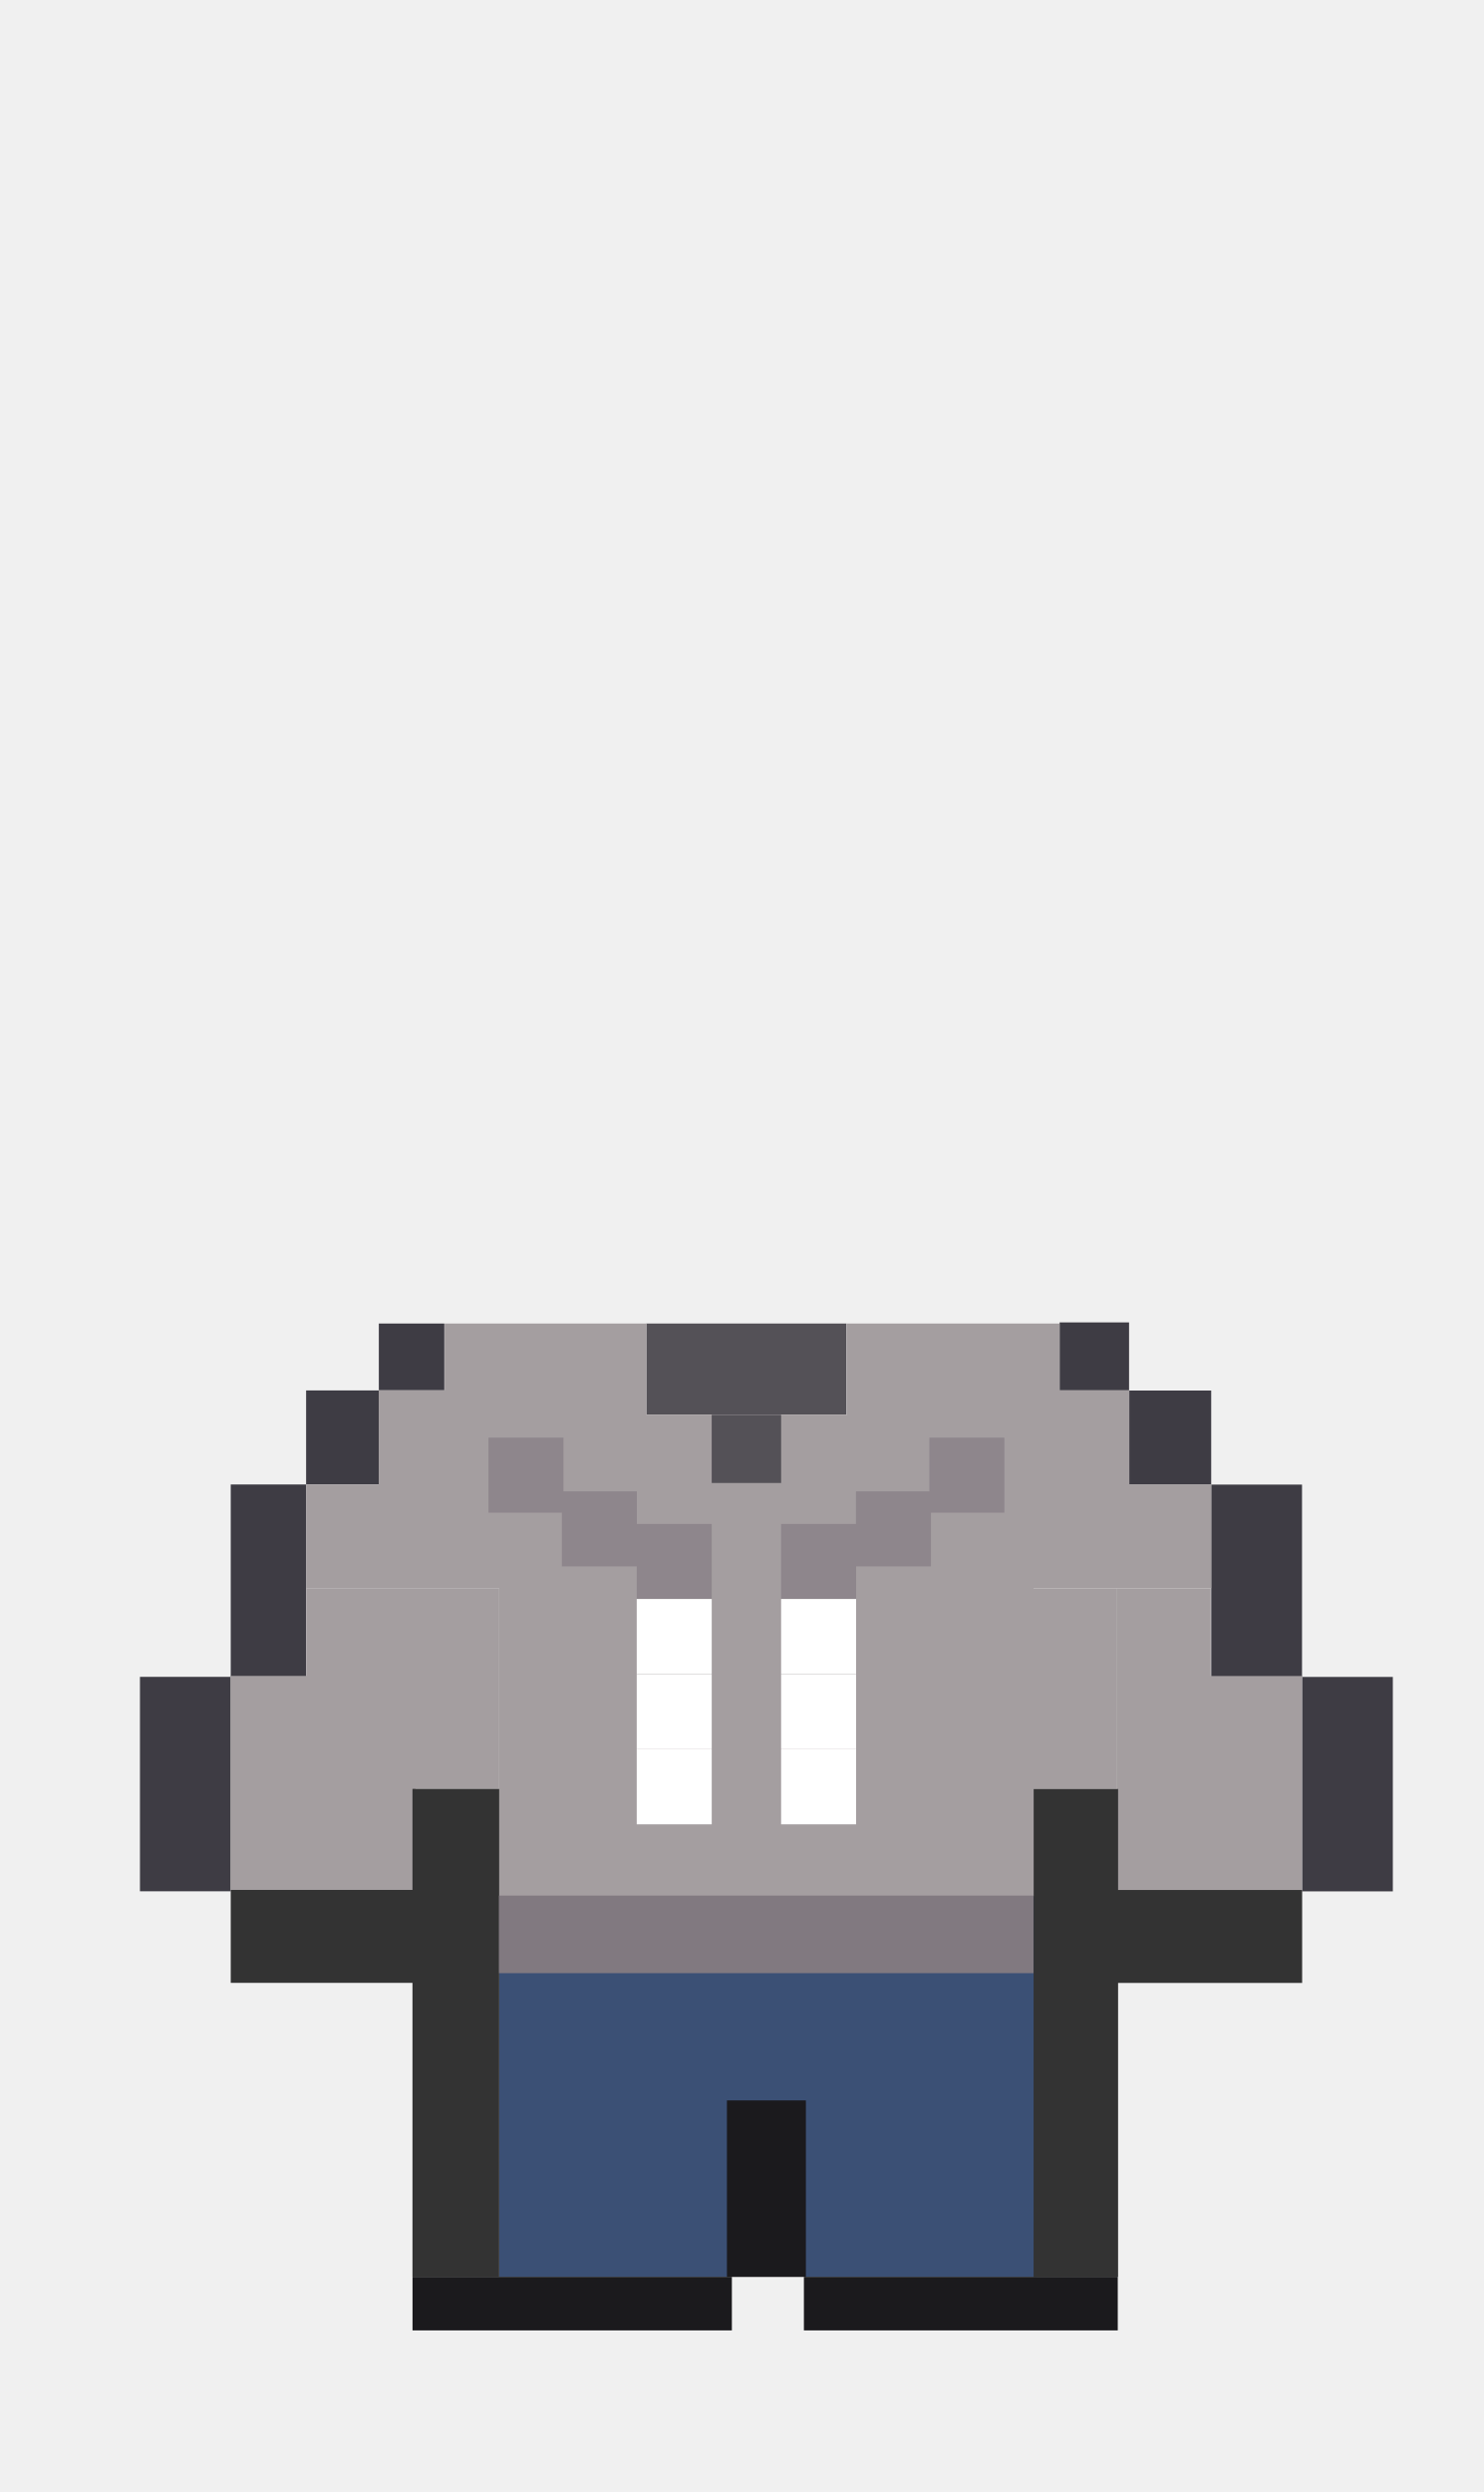
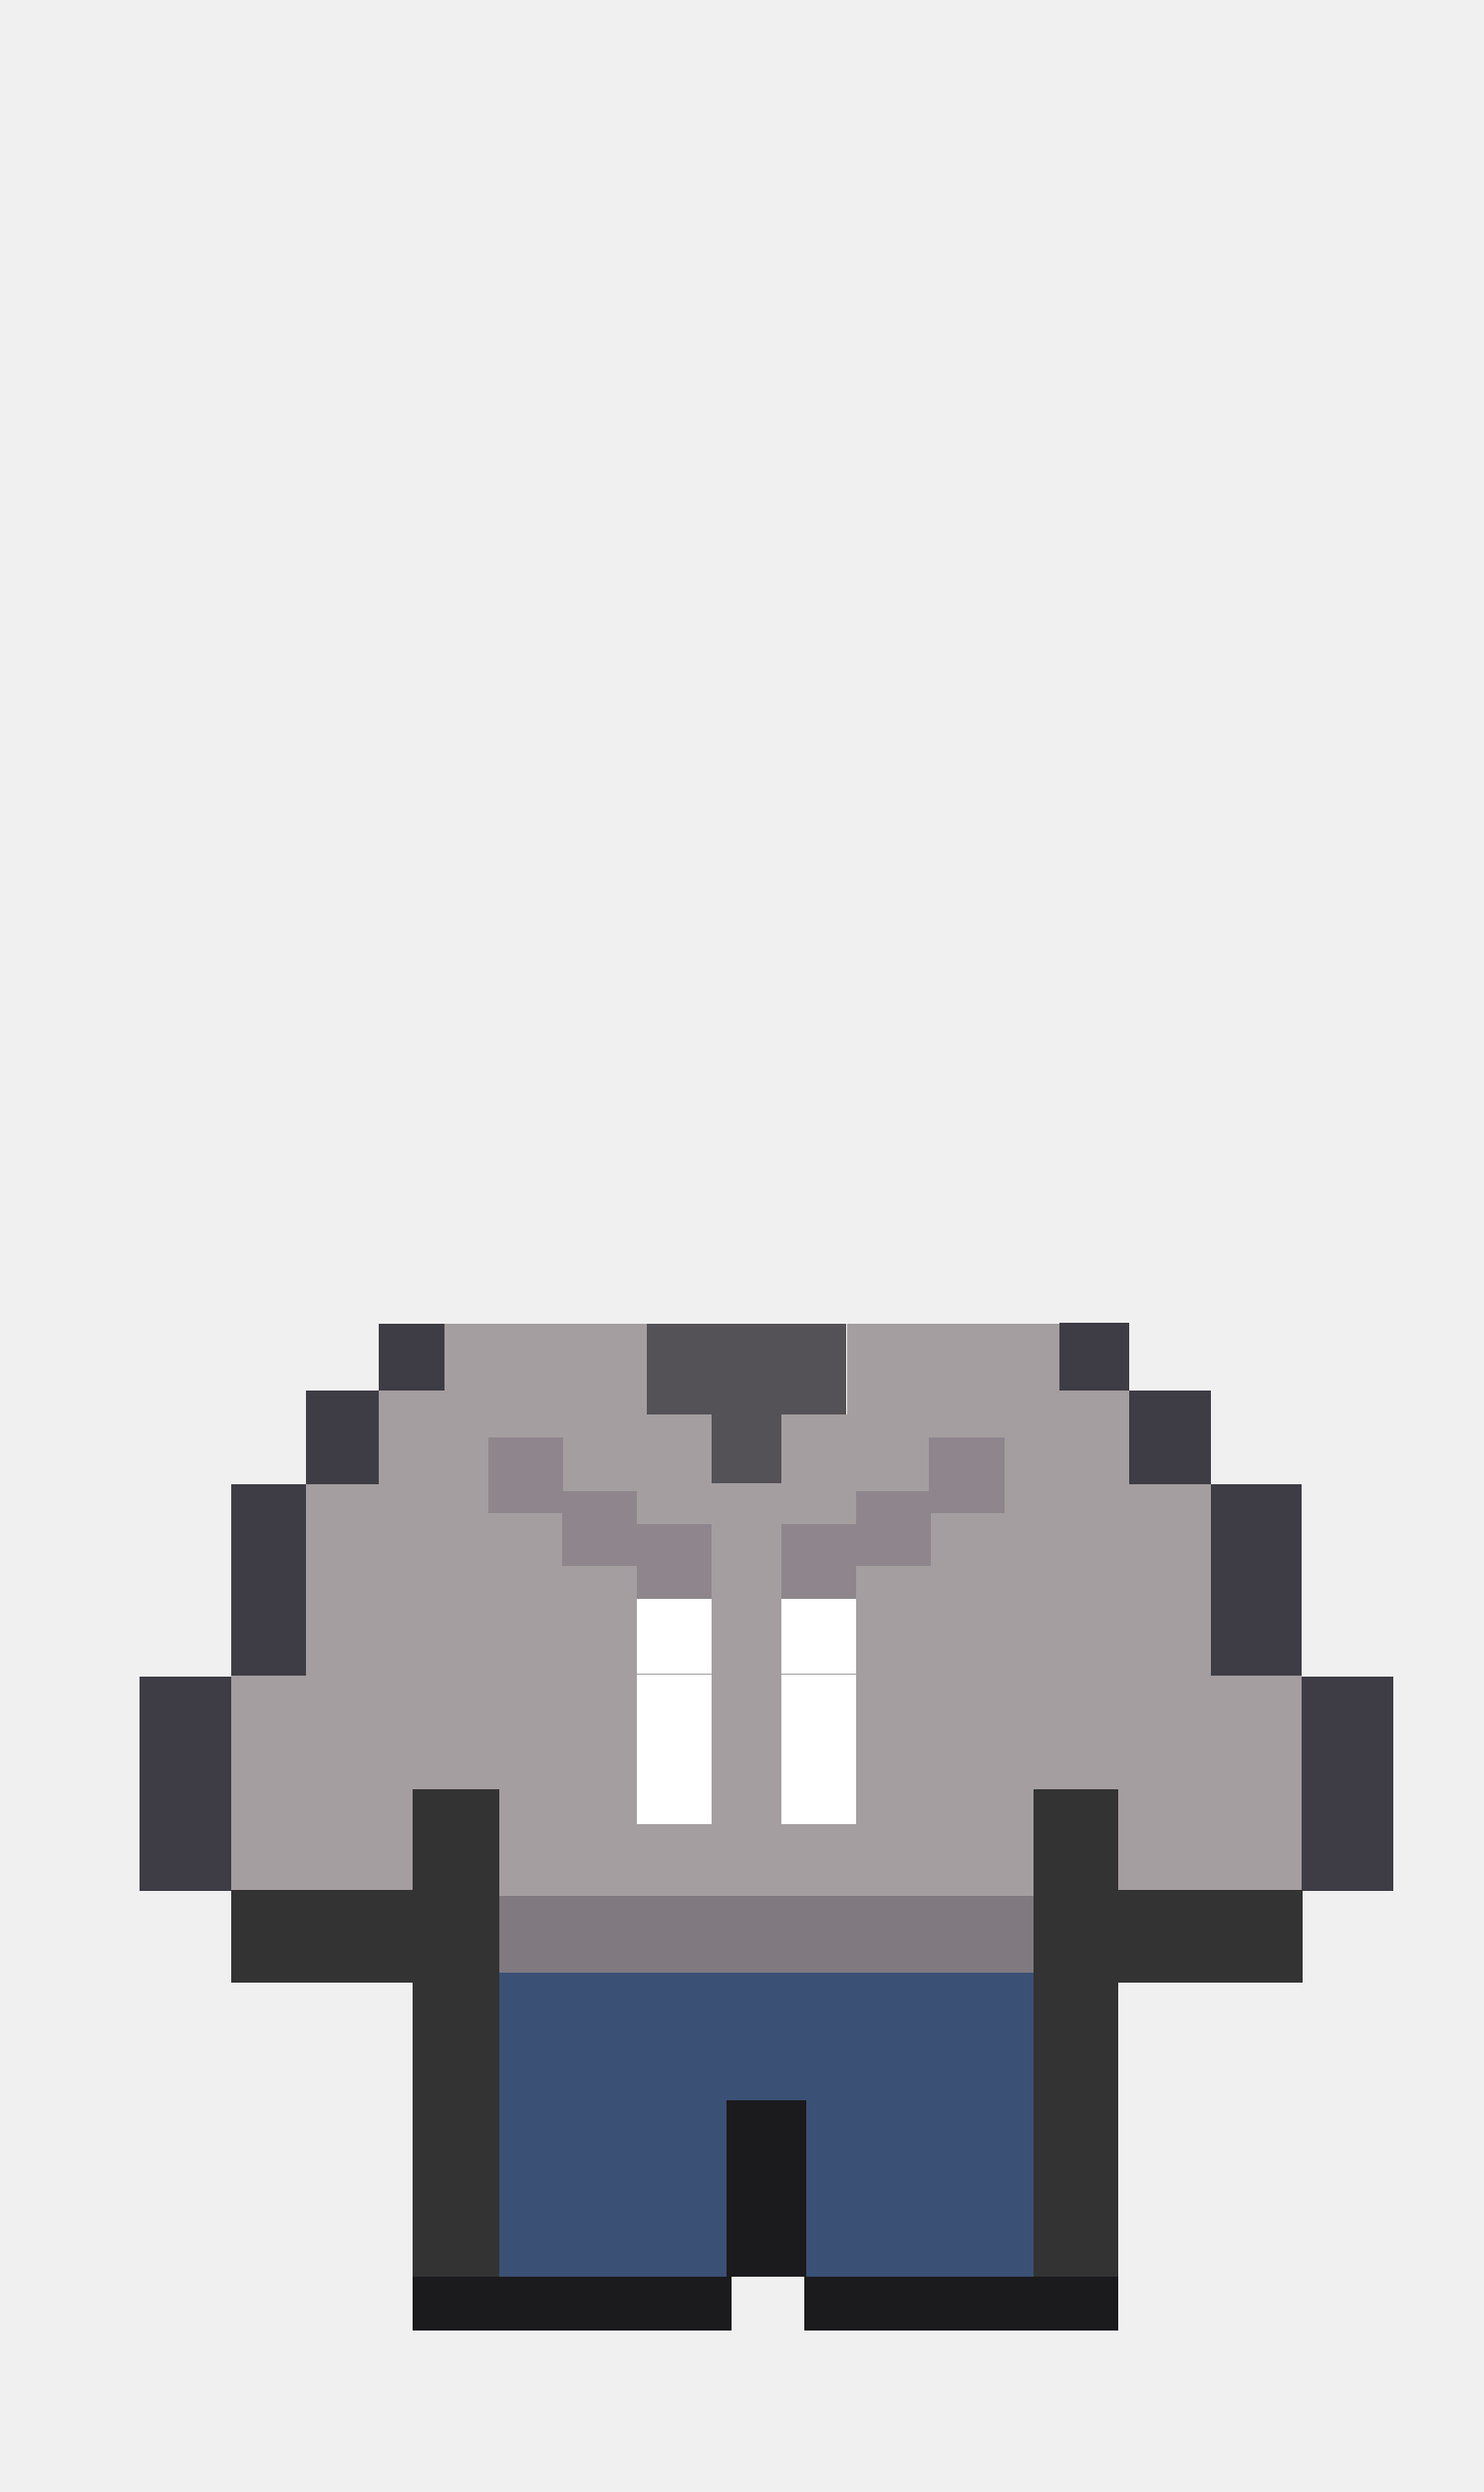
- <svg xmlns="http://www.w3.org/2000/svg" width="106" height="178" viewBox="0 0 106 178" fill="none">
+ <svg xmlns="http://www.w3.org/2000/svg" shape-rendering="crispEdges" width="106" height="178" viewBox="0 0 106 178" fill="none">
  <path d="M86.529 119.78V106.043H93.016V119.78H86.529Z" fill="#3E3C44" />
  <path d="M93.018 135.098V119.781H99.504V135.098H93.018Z" fill="#3E3C44" />
  <path d="M9.998 135.092V119.775H16.485V135.092H9.998Z" fill="#3E3C44" />
  <path d="M16.484 119.773V106.035H21.87V119.773H16.484Z" fill="#3E3C44" />
  <path d="M75.699 99.325V94.457H80.66V99.325H75.699Z" fill="#3E3C44" />
  <path d="M27.064 99.318V94.537H31.743V99.318H27.064Z" fill="#3E3C44" />
  <path d="M80.654 106.046V99.324H86.528V106.046H80.654Z" fill="#3E3C44" />
  <path d="M21.869 106.039V99.316H27.063V106.039H21.869Z" fill="#3E3C44" />
  <path d="M46.176 101.059V94.537H60.473V101.059H46.176Z" fill="#545157" />
  <path d="M75.695 94.537H60.488V101.064H46.184V94.537H31.763V99.294H27.056V106.041H21.869V113.453H35.663V145.034H73.84V113.453H86.528V106.041H80.681V99.294H75.695V94.537Z" fill="#A49EA0" />
  <path d="M86.496 113.453H79.814V135.1H93.021V119.715H86.496V113.453Z" fill="#A49EA0" />
  <path d="M21.877 113.445H29.691V135.092H16.485V119.707H21.877V113.445Z" fill="#A49EA0" />
  <path d="M79.808 113.453H73.834V127.785H79.808V113.453Z" fill="#A49EA0" />
  <path d="M29.689 113.445H35.664V127.777H29.689V113.445Z" fill="#A49EA0" />
  <path d="M74.052 135.447H35.664V162.631H52.02V150.139H57.529V162.631H74.052V135.447Z" fill="#3B5075" />
  <path d="M29.467 134.993H16.484V141.633H29.467V162.633H35.664V127.777H29.467V134.993Z" fill="#333333" />
  <path d="M79.876 134.999H93.025V141.638H79.876V162.639H73.841V127.783H79.876V134.999Z" fill="#333333" />
  <path d="M51.932 162.639V150.029H57.572V162.639H51.932Z" fill="#1B1A1D" />
  <path d="M29.471 166.457V162.633H52.285V166.457H29.471Z" fill="#1B1A1D" />
  <path d="M57.43 166.457V162.633H79.853V166.457H57.43Z" fill="#1B1A1D" />
  <path d="M50.844 105.927V101.059H55.804V105.927H50.844Z" fill="#545157" />
  <path d="M73.833 135.4H35.648V140.94H73.833V135.4Z" fill="#817980" />
  <rect x="34.897" y="102.689" width="5.358" height="5.358" fill="#8E868C" />
  <rect width="5.358" height="5.358" transform="matrix(-1 0 0 1 71.752 102.689)" fill="#8E868C" />
  <rect x="40.139" y="106.527" width="5.358" height="5.358" fill="#8E868C" />
  <rect width="5.358" height="5.358" transform="matrix(-1 0 0 1 66.5078 106.527)" fill="#8E868C" />
  <rect x="45.488" y="108.854" width="5.358" height="5.358" fill="#8E868C" />
  <rect width="5.358" height="5.358" transform="matrix(-1 0 0 1 61.1602 108.854)" fill="#8E868C" />
  <rect x="45.488" y="114.215" width="5.358" height="5.358" fill="white" />
  <rect width="5.358" height="5.358" transform="matrix(-1 0 0 1 61.1602 114.215)" fill="white" />
  <rect x="45.488" y="119.584" width="5.358" height="5.358" fill="white" />
  <rect width="5.358" height="5.358" transform="matrix(-1 0 0 1 61.1602 119.584)" fill="white" />
  <rect x="45.488" y="124.951" width="5.358" height="5.358" fill="white" />
  <rect width="5.358" height="5.358" transform="matrix(-1 0 0 1 61.1602 124.951)" fill="white" />
</svg>
